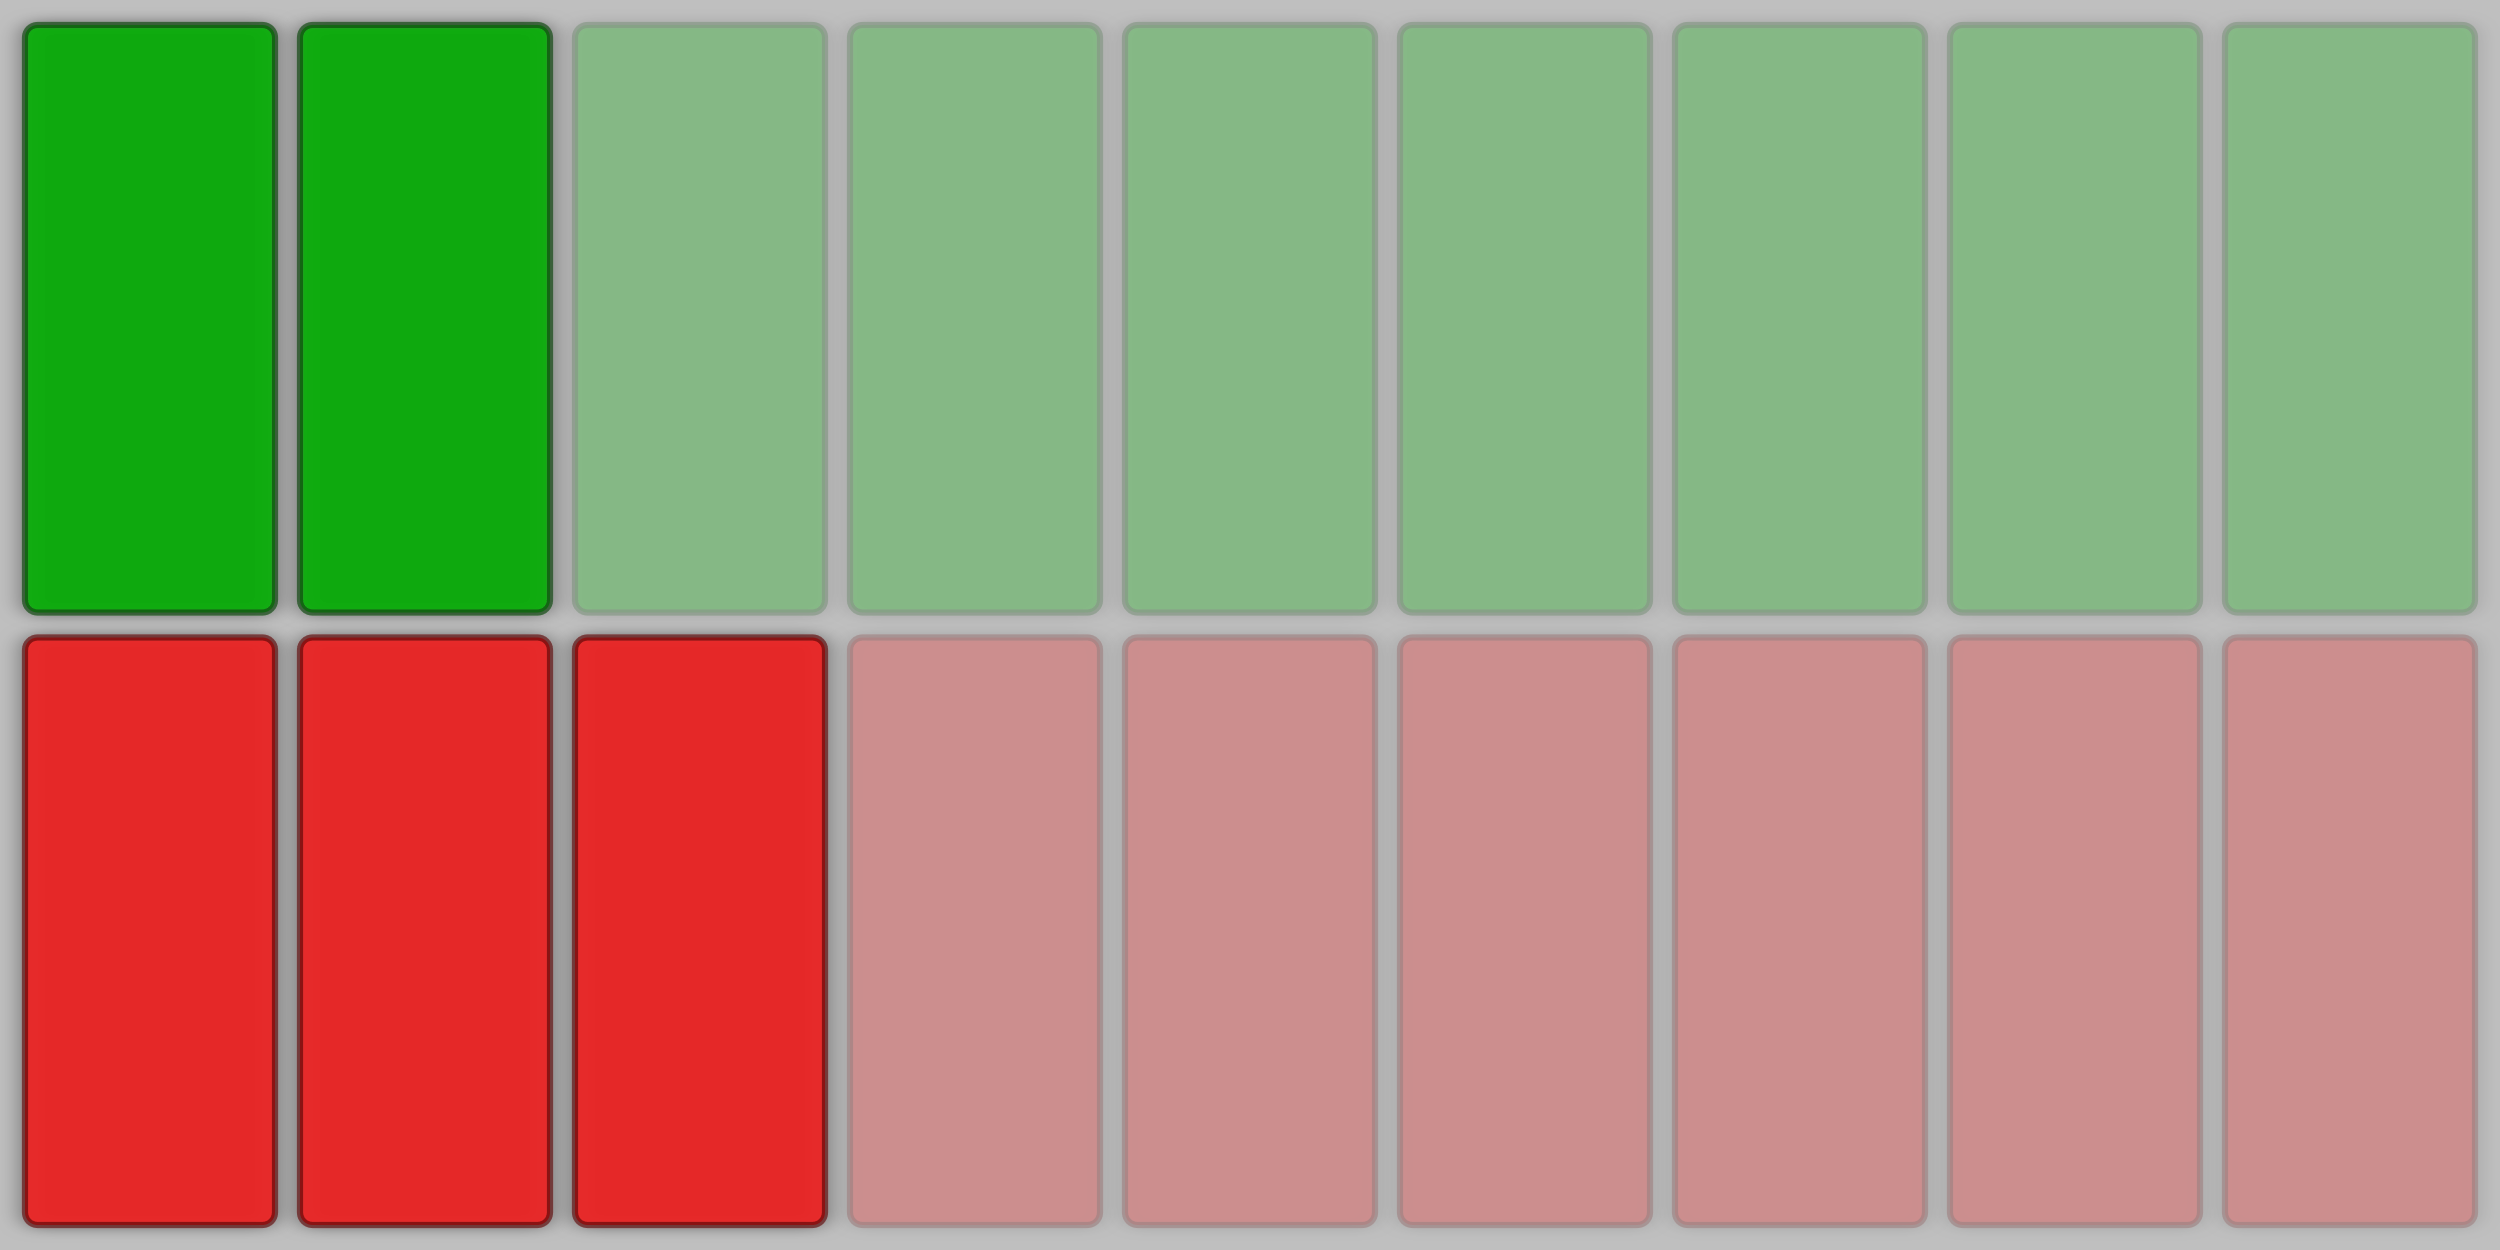
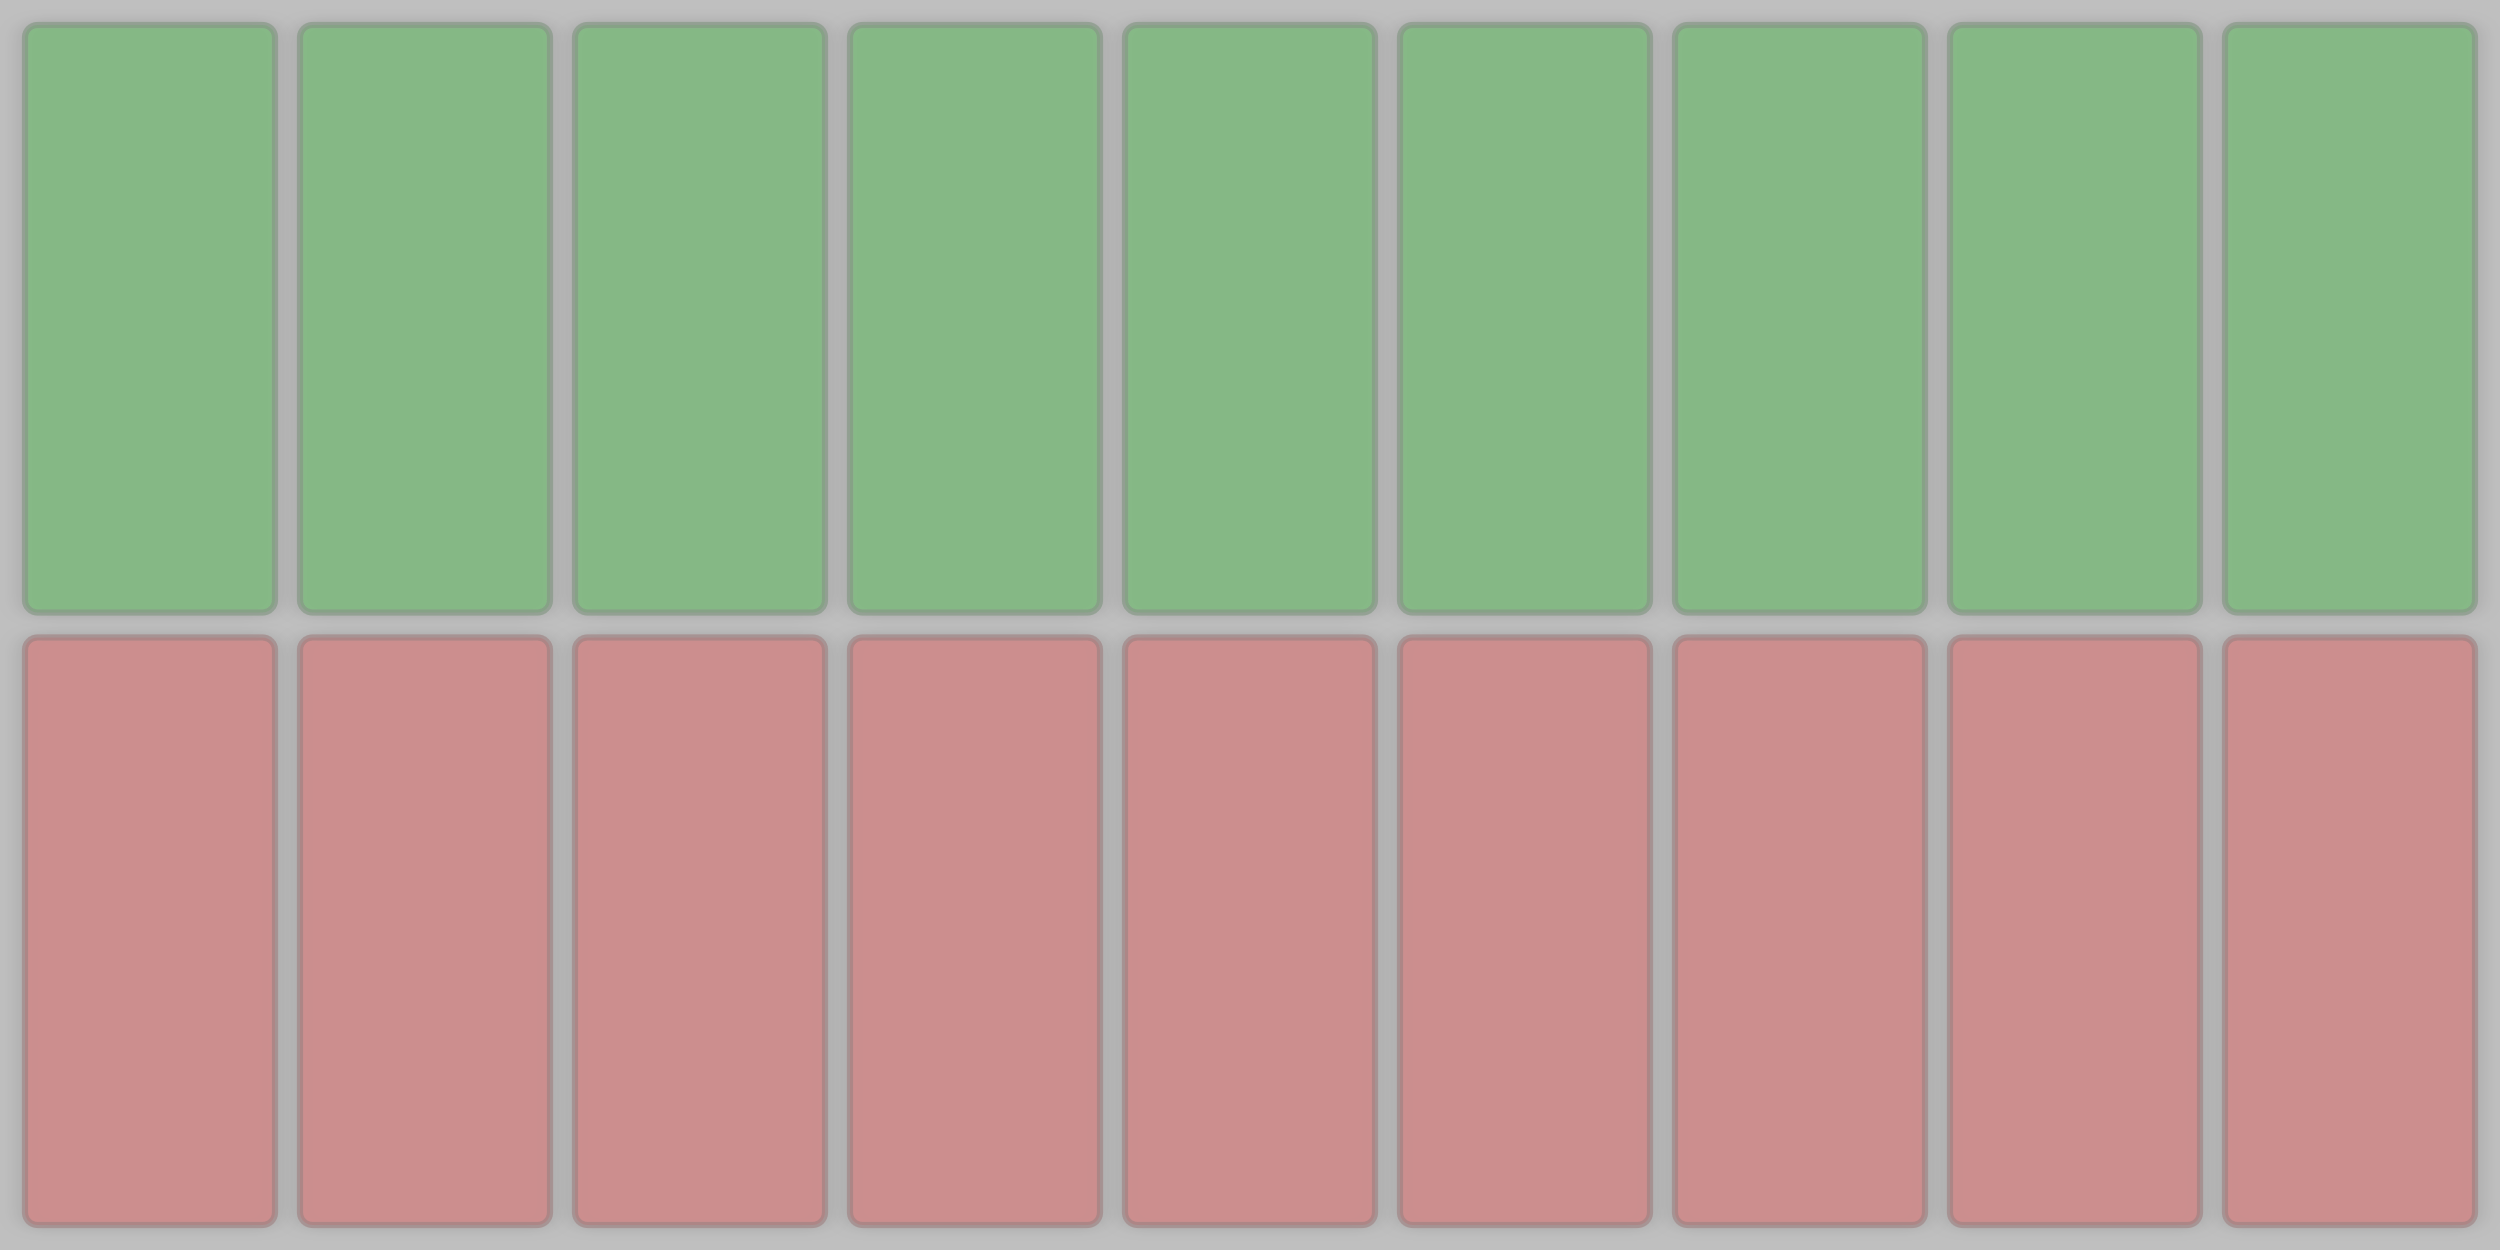
<svg xmlns="http://www.w3.org/2000/svg" width="100" height="50" viewBox="0 0 100 50">
  <style>
    .led__left, .led__right {
      opacity: 0.33;
-       transition: opacity 0.2s ease-in-out;
+       transition: opacity 1s ease-in-out;

    }
-     .led__left.active, .led__right.active {
+     .led__left.active, .led__right.active,
+     .led__left:hover, .led__right:hover {
      opacity: 1;
+       transition: opacity 0.1s ease-in-out;
    }

    .led__left {
      fill: #06ad06dd;
      stroke: #0d440daa;
    }

    .led__right {
      fill: #ef1c1cdd;
      stroke: #5e0808aa;
    }
  </style>
  <defs>
    <filter id="shadow">
      <feDropShadow dx="0" dy="0" stdDeviation="0.5 0.25" flood-opacity="0.5" />
    </filter>
    <rect id="ledRect" x="0" y="0" rx="0.5" ry="0.5" width="10" height="23.5" stroke-width="0.25" filter="url(#shadow)">
    </rect>
  </defs>
  <rect x="0" y="0" fill="#80808080" width="100" height="50">
  </rect>
  <use href="#ledRect" class="led__left active" x="1" y="1" />
  <use href="#ledRect" class="led__left active" x="12" y="1" />
  <use href="#ledRect" class="led__left" x="23" y="1" />
  <use href="#ledRect" class="led__left" x="34" y="1" />
  <use href="#ledRect" class="led__left" x="45" y="1" />
  <use href="#ledRect" class="led__left" x="56" y="1" />
  <use href="#ledRect" class="led__left" x="67" y="1" />
  <use href="#ledRect" class="led__left" x="78" y="1" />
  <use href="#ledRect" class="led__left" x="89" y="1" />
  <use href="#ledRect" class="led__right active" x="1" y="25.5" />
  <use href="#ledRect" class="led__right active" x="12" y="25.5" />
  <use href="#ledRect" class="led__right active" x="23" y="25.5" />
  <use href="#ledRect" class="led__right" x="34" y="25.5" />
  <use href="#ledRect" class="led__right" x="45" y="25.5" />
  <use href="#ledRect" class="led__right" x="56" y="25.5" />
  <use href="#ledRect" class="led__right" x="67" y="25.5" />
  <use href="#ledRect" class="led__right" x="78" y="25.5" />
  <use href="#ledRect" class="led__right" x="89" y="25.5" />
</svg>
